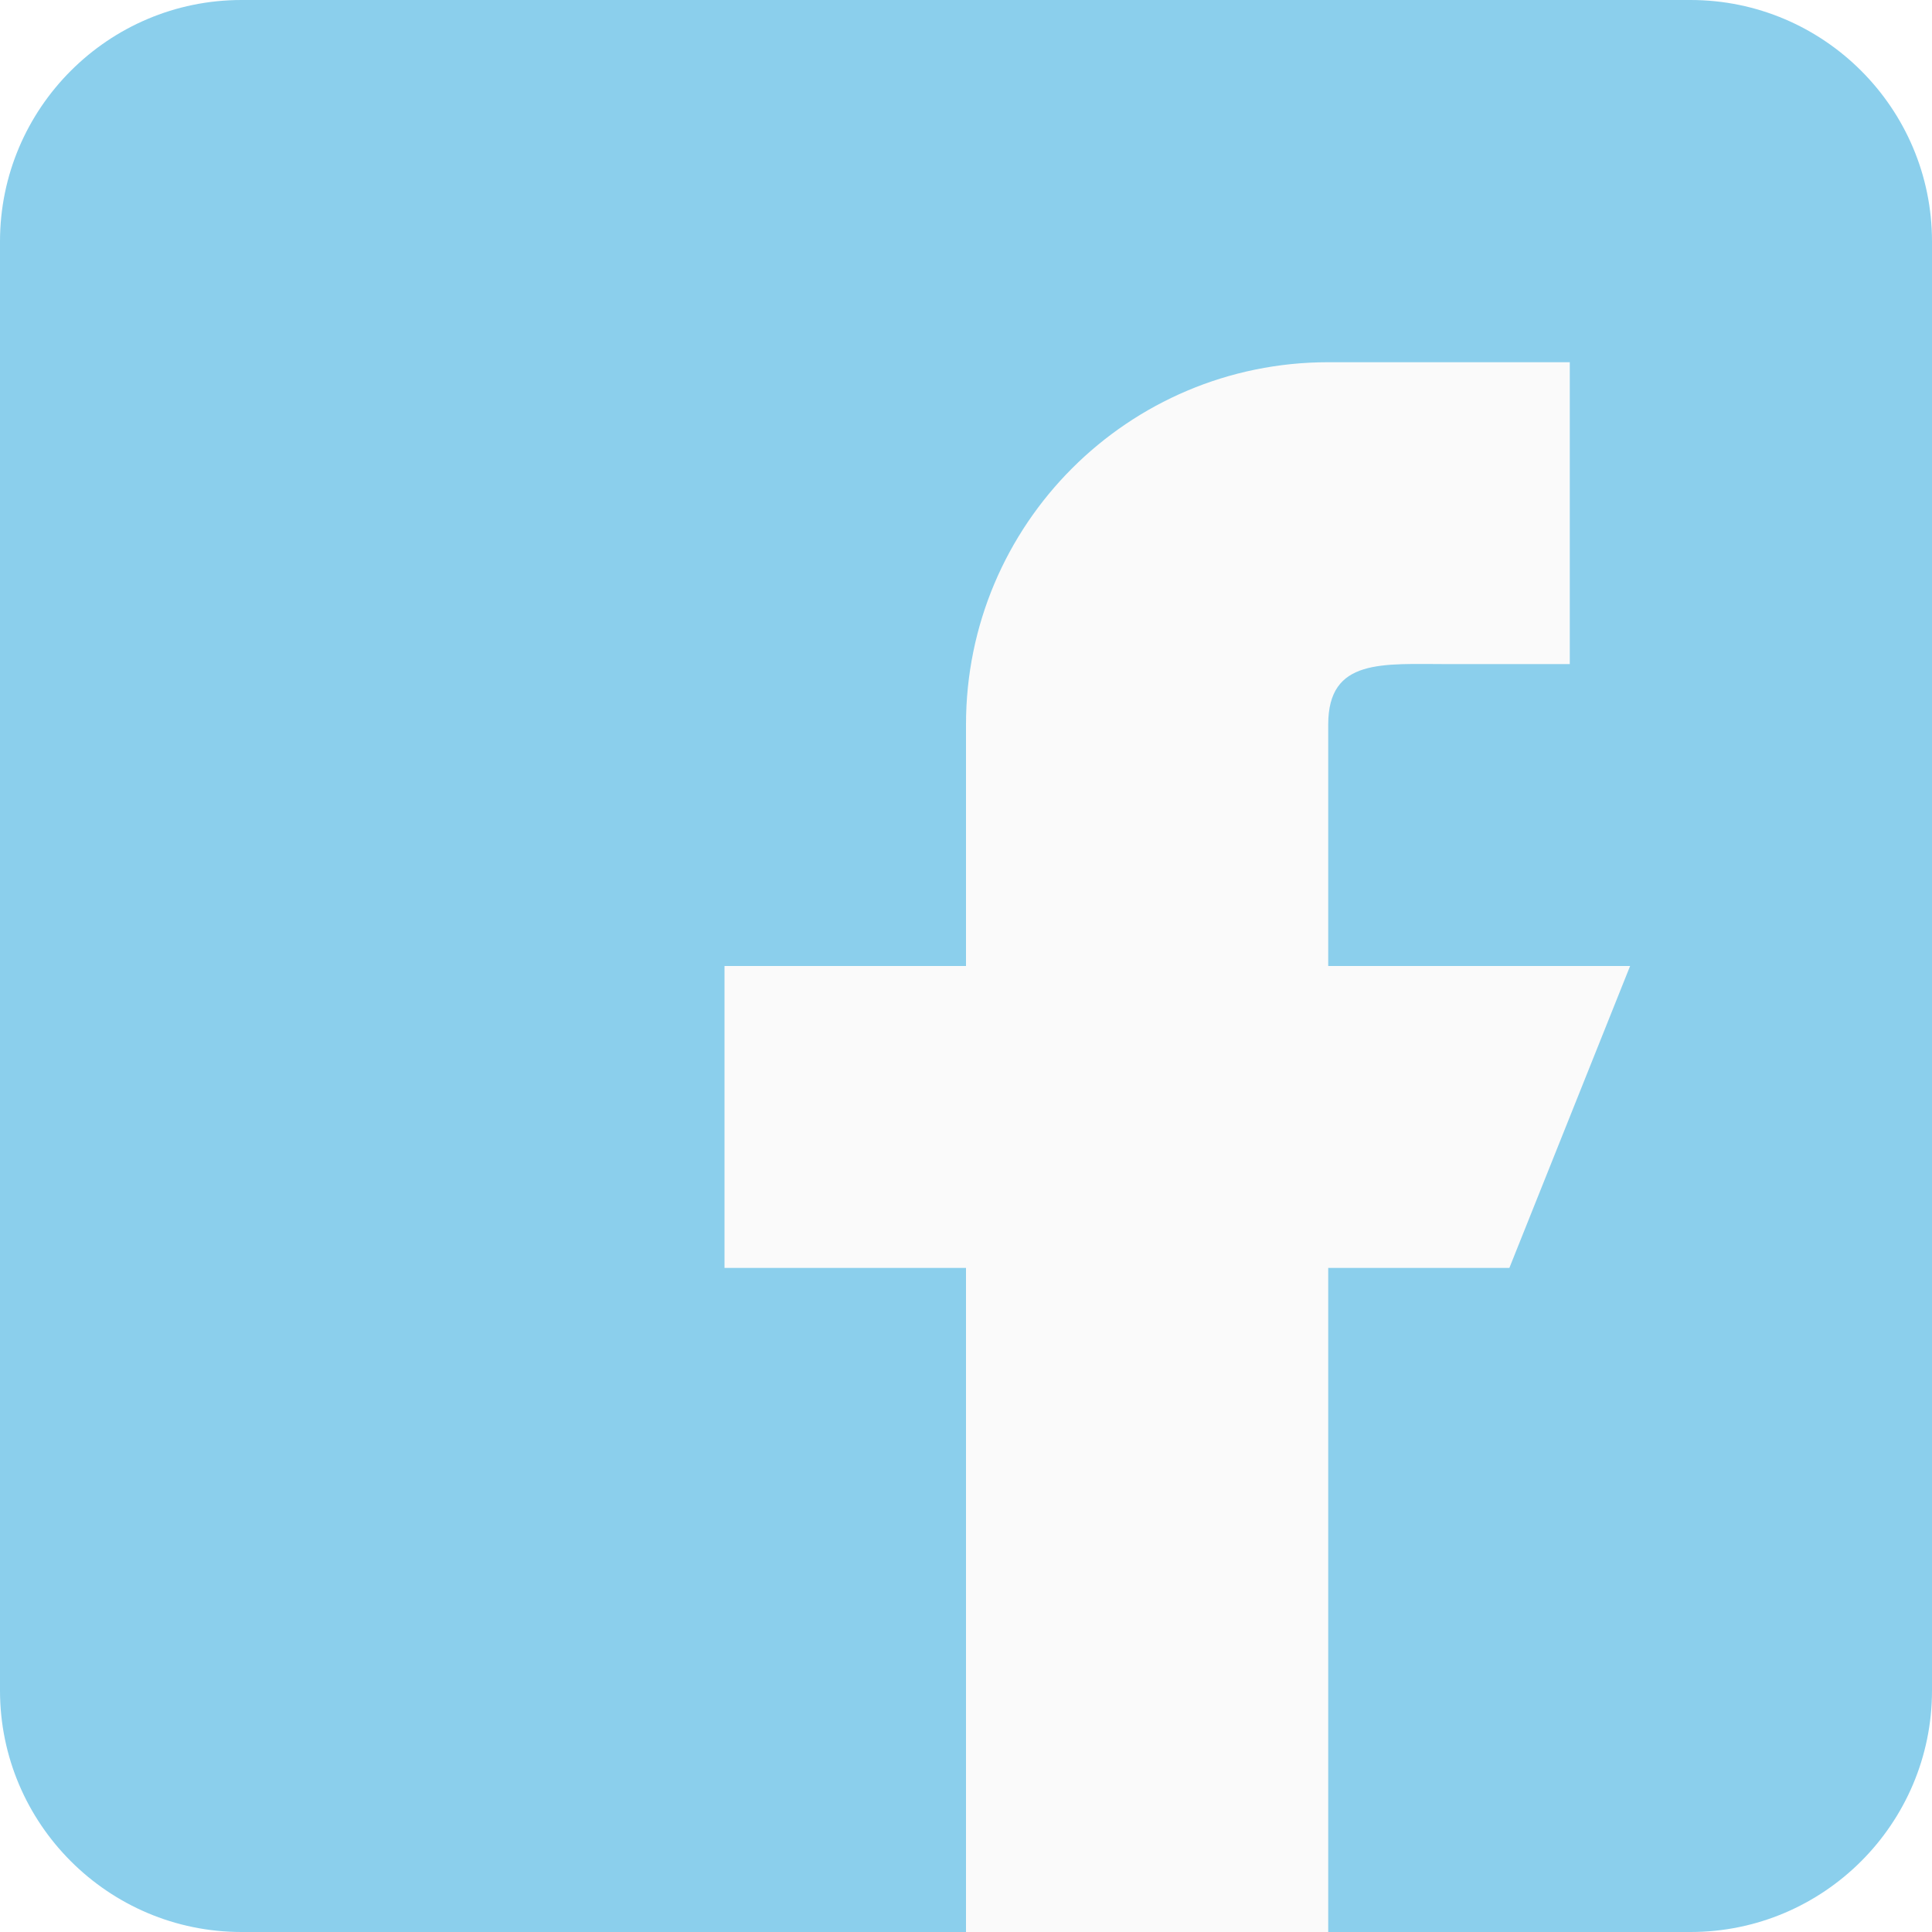
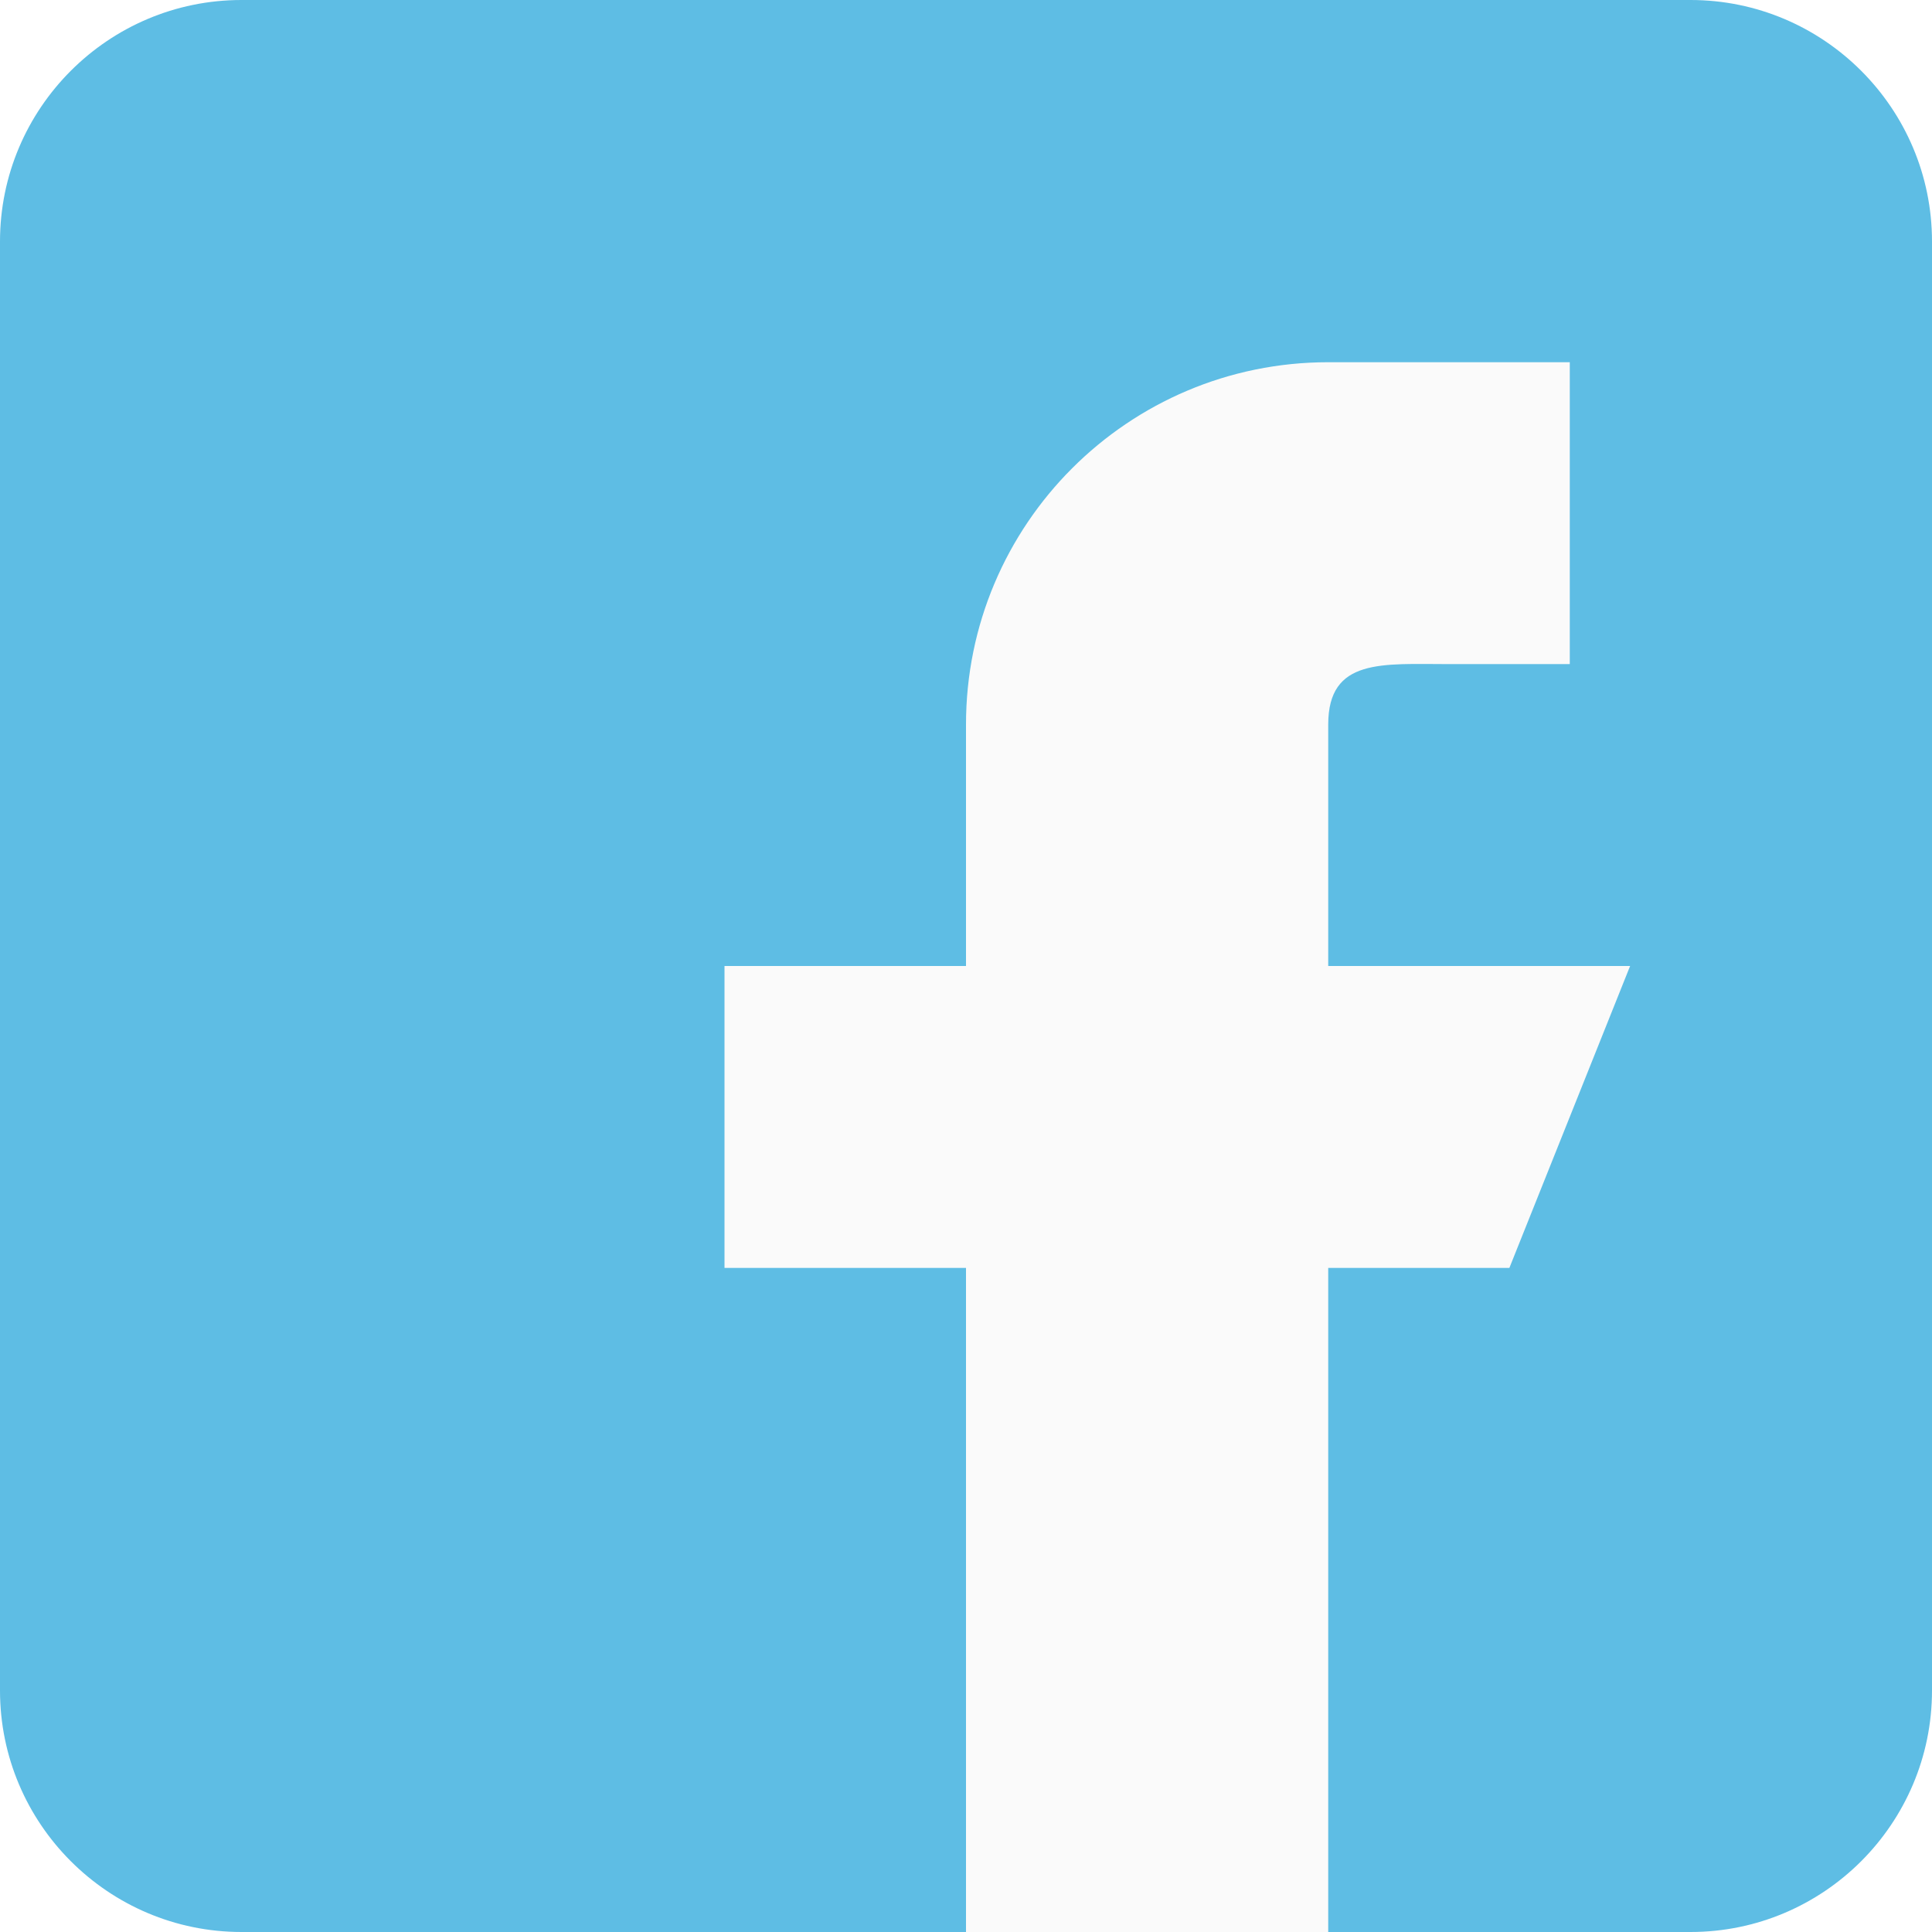
<svg xmlns="http://www.w3.org/2000/svg" width="35" height="35" viewBox="0 0 35 35" fill="none">
-   <path d="M30.625 0H4.375C1.962 0 0 1.962 0 4.375V30.625C0 33.038 1.962 35 4.375 35H30.625C33.038 35 35 33.038 35 30.625V4.375C35 1.962 33.038 0 30.625 0Z" fill="#8BCFEC" />
+   <path d="M30.625 0H4.375C1.962 0 0 1.962 0 4.375V30.625C0 33.038 1.962 35 4.375 35H30.625C33.038 35 35 33.038 35 30.625V4.375C35 1.962 33.038 0 30.625 0Z" fill="#5EBDE4" />
  <path d="M29.531 17.5H24.062V13.125C24.062 11.918 25.043 12.031 26.25 12.031H28.438V6.562H24.062C20.438 6.562 17.5 9.5 17.5 13.125V17.5H13.125V22.969H17.5V35H24.062V22.969H27.344L29.531 17.5Z" fill="#FAFAFA" />
</svg>
